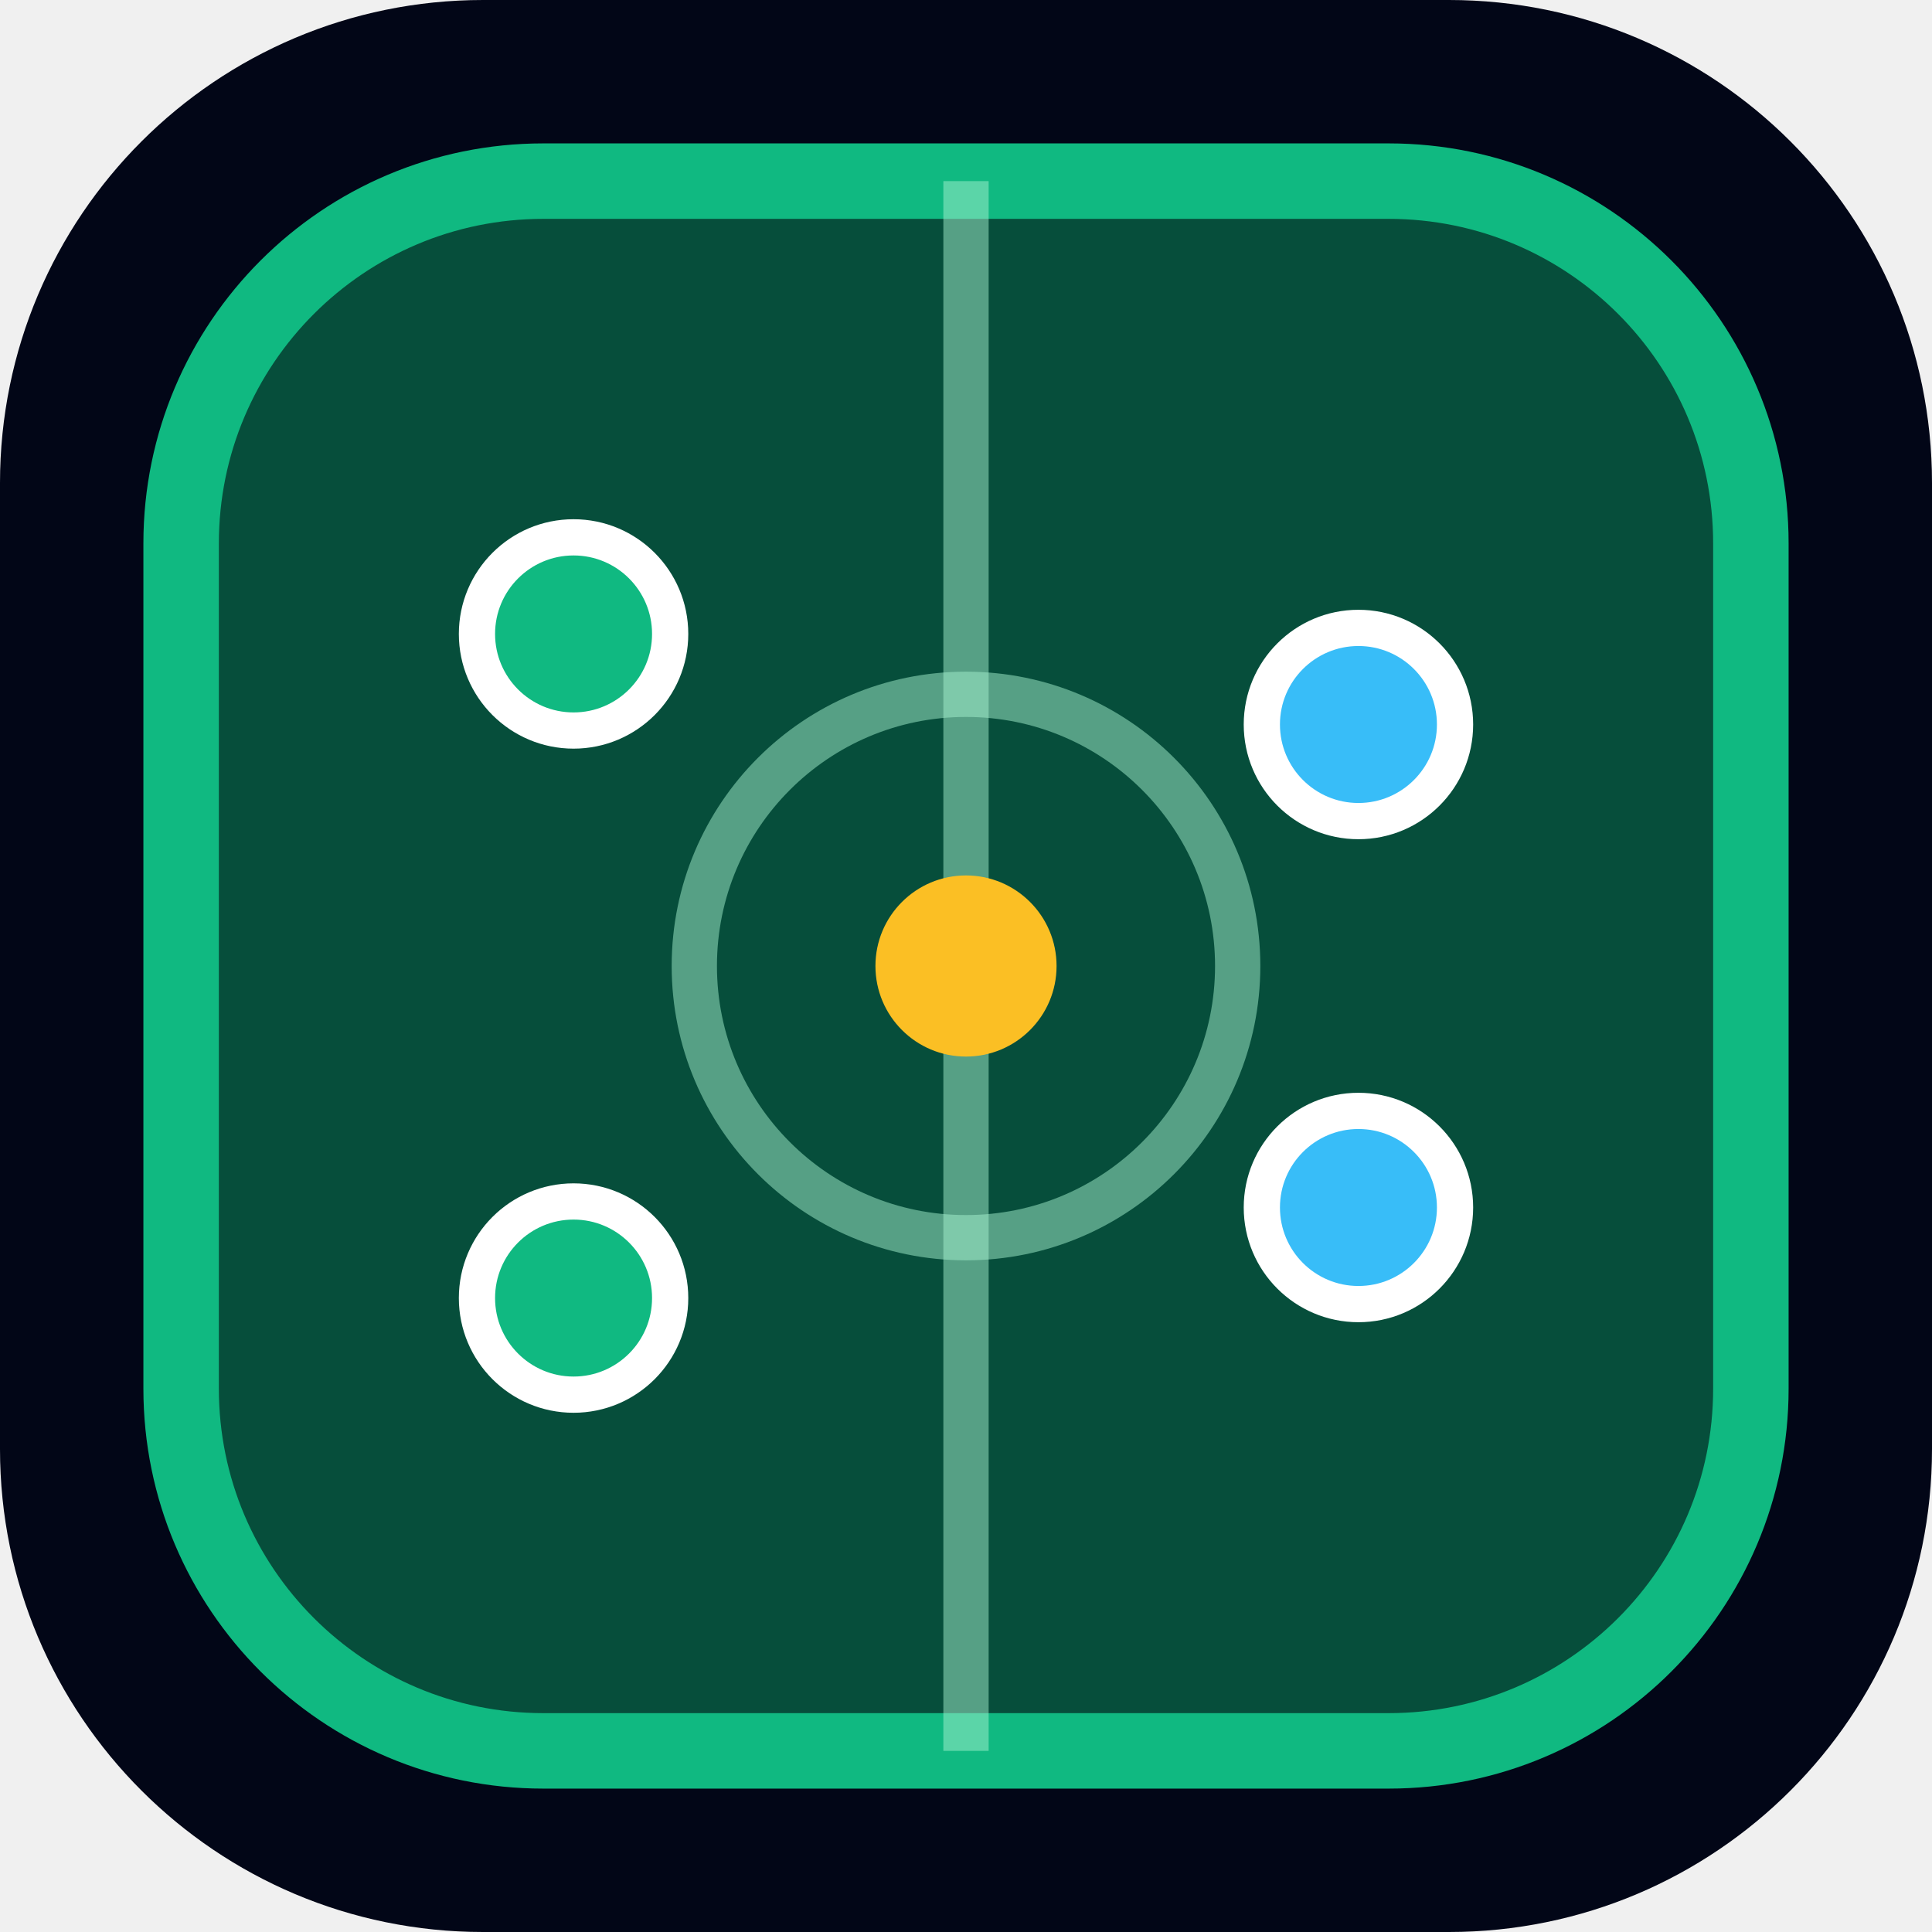
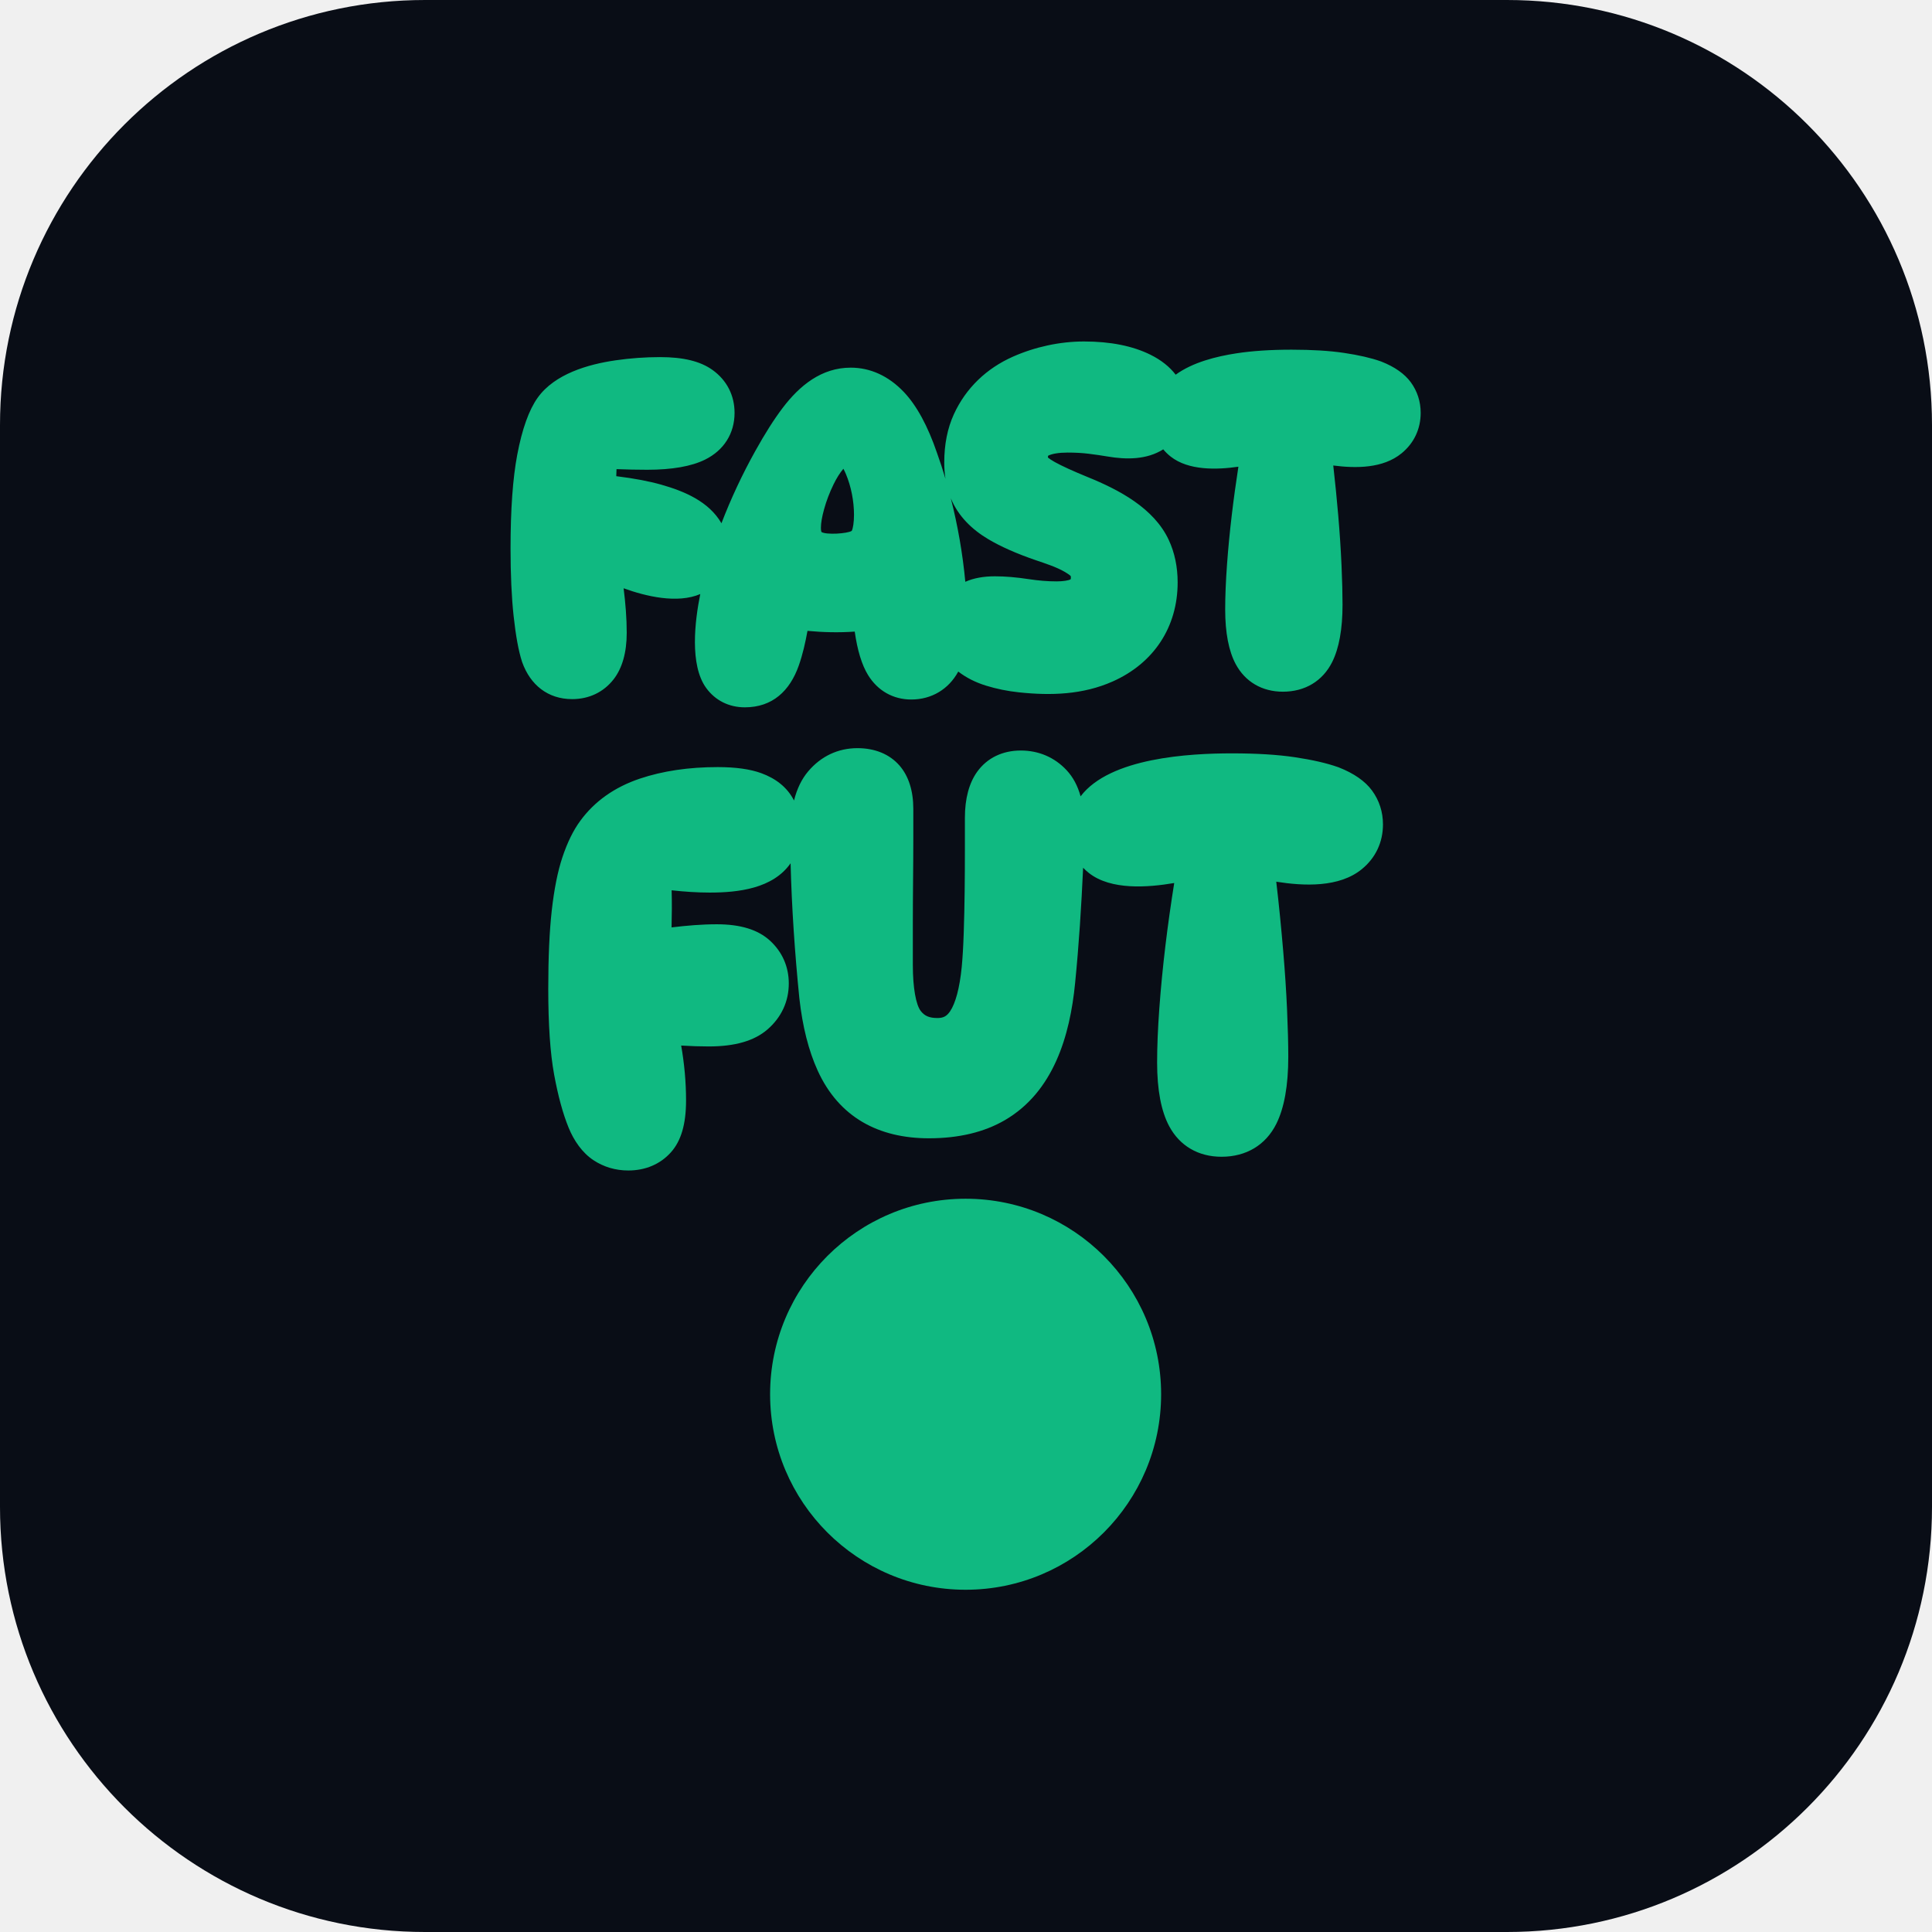
- <svg xmlns="http://www.w3.org/2000/svg" viewBox="0 0 64 64" fill="none">
-   <rect width="64" height="64" rx="16" fill="#020617" />
-   <rect x="6" y="6" width="52" height="52" rx="12" fill="#064e3b" stroke="#10b981" stroke-width="2.5" />
-   <line x1="32" y1="6" x2="32" y2="58" stroke="#a7f3d0" stroke-width="1.5" stroke-opacity="0.5" />
-   <circle cx="32" cy="32" r="9" stroke="#a7f3d0" stroke-width="1.5" stroke-opacity="0.5" />
-   <circle cx="32" cy="32" r="3" fill="#fbbf24" />
-   <circle cx="19" cy="21" r="3.2" fill="#10b981" stroke="#ffffff" stroke-width="1.2" />
-   <circle cx="19" cy="43" r="3.2" fill="#10b981" stroke="#ffffff" stroke-width="1.2" />
-   <circle cx="45" cy="24" r="3.2" fill="#38bdf8" stroke="#ffffff" stroke-width="1.2" />
-   <circle cx="45" cy="40" r="3.2" fill="#38bdf8" stroke="#ffffff" stroke-width="1.2" />
+ <svg xmlns="http://www.w3.org/2000/svg" viewBox="0 0 1000 1000">
+   <defs>
+     <style>
+       .cls-1{fill:#006837}
+     </style>
+   </defs>
+   <rect width="1000" height="1000" rx="220" fill="#090d16" />
+   <g transform="scale(0.85) translate(88, 88)">
+     <path d="M528.925 129.141 C542.335 123.22 557.419 119.938 572.093 119.938 C588.177 119.938 601.73 122.643 612.563 128.011 C619.135 131.266 624.274 135.387 627.906 140.167 C638.322 132.593 652.657 129.027 664.982 127.14 C674.58 125.67 685.733 124.934 698.433 124.934 C710.951 124.934 721.604 125.587 730.386 126.891 C739.409 128.231 746.869 129.946 752.751 132.034 C752.922 132.094 753.092 132.158 753.261 132.224 C761.276 135.382 767.299 139.62 771.052 144.724 C775.037 150.144 777.109 156.529 777.109 163.4 C777.109 173.239 773.025 181.875 765.448 188.06 C754.131 197.298 737.721 197.253 723.877 195.462 C726.148 215.691 728.021 236.11 728.913 256.449 C729.319 265.722 729.523 273.647 729.523 280.223 C729.523 295.058 727.403 306.766 723.209 315.155 C717.429 326.714 706.662 333.202 693.199 333.202 C680.529 333.202 670.236 327.167 664.462 316.378 C660.216 308.445 658.065 297.269 658.065 283.078 C658.065 275.081 658.435 265.974 659.177 255.758 C660.622 235.848 663.069 215.923 666.107 196.195 C652.908 198.111 635.763 198.589 624.868 190.029 C623.172 188.696 621.658 187.223 620.336 185.626 C610.258 192.005 597.803 191.915 586.443 189.981 C582.946 189.386 579.093 188.826 574.884 188.299 C571.095 187.826 566.835 187.589 562.1 187.589 C556.718 187.589 552.415 188.323 550.196 189.541 C550.151 189.812 550.128 190.165 550.124 190.621 C550.901 191.291 552.448 192.326 554.238 193.324 C558.519 195.71 565.197 198.763 574.274 202.483 C593.234 210.173 614.661 221.346 623.713 240.822 C627.304 248.548 629.116 257.214 629.116 266.661 C629.116 293.967 614.465 315.882 589.61 326.952 C571.413 335.057 551.91 335.663 532.461 333.588 C525.495 332.846 518.821 331.489 512.45 329.522 C505.993 327.527 500.324 324.65 495.528 320.937 C489.695 331.696 479.261 337.961 466.928 337.961 C455.858 337.961 446.453 332.634 440.556 323.012 C436.814 316.907 434.108 308.069 432.477 296.608 C422.901 297.281 413.269 297.074 403.716 296.159 C402.386 303.369 400.82 310.488 398.363 317.41 C392.959 332.64 382.445 342.719 365.57 342.719 C355.895 342.719 347.558 338.546 342.035 330.952 C331.828 316.919 335.114 290.078 338.422 273.743 C324.45 279.729 305.265 275.136 291.742 270.228 C292.876 279.229 293.636 288.276 293.636 297.354 C293.636 309.296 290.908 318.915 285.641 325.668 C279.542 333.487 270.685 337.723 260.405 337.723 C245.548 337.723 234.939 329.015 230.015 315.337 C229.957 315.175 229.901 315.011 229.848 314.847 C227.769 308.424 226.075 299.193 224.769 287.172 C223.517 275.658 222.891 261.92 222.891 245.961 C222.891 222.288 224.253 203.257 226.975 188.881 C229.941 173.219 234.106 161.603 239.408 154.18 C249.761 139.686 270.121 133.826 286.93 131.402 C295.928 130.104 304.933 129.455 313.939 129.455 C328.094 129.455 338.488 131.969 345.924 137.318 C354.588 143.55 359.304 152.744 359.304 163.4 C359.304 175.941 352.823 186.214 341.302 191.9 C333.012 195.991 321.212 198.058 306.087 198.058 C299.868 198.058 293.645 197.907 287.429 197.682 C287.394 199.12 287.34 200.549 287.268 201.968 C298.026 203.285 307.171 205.012 314.698 207.146 C328.79 211.142 343.659 217.396 351.32 230.631 C357.153 215.483 364.034 200.789 371.939 186.608 C377.846 175.975 383.413 167.214 388.627 160.349 C398.923 146.793 412.199 135.879 430.049 135.879 C442.005 135.879 453.098 140.951 462.357 150.679 C470.185 158.904 476.965 171.356 482.613 187.9 C484.443 193 486.149 198.219 487.731 203.556 C487.24 200.387 486.993 197.07 486.993 193.617 C486.993 182.618 488.949 172.797 492.829 164.304 C500.17 148.234 512.818 136.254 528.925 129.141 Z M425.562 197.458 C423.414 200.002 421.423 203.166 419.568 206.98 C417.137 211.977 415.219 217.017 413.812 222.11 C412.527 226.762 411.887 230.496 411.887 233.351 C411.887 234.154 411.915 235.196 412.221 235.95 C415.16 237.809 427.919 236.959 430.646 235.287 C431.421 233.894 432.031 229.972 432.031 225.499 C432.031 217.217 430.306 208.246 427.088 200.605 C426.586 199.412 426.079 198.365 425.562 197.458 Z M491.001 215.447 C495.232 232.094 498.222 249.175 499.817 266.28 C504.835 264.045 510.838 262.934 517.845 262.934 C524.041 262.934 530.909 263.51 538.444 264.662 C544.392 265.572 550.054 266.027 555.438 266.027 C559.374 266.027 562.881 265.454 563.95 264.735 C564.137 264.525 564.115 263.104 563.986 262.761 C563.42 262.185 562.048 261.204 560.457 260.283 C555.052 257.154 548.558 255.132 542.674 253.112 C531.014 249.11 521.376 244.843 513.776 240.319 C503.766 234.36 495.478 226.296 491.001 215.447 Z" fill="#10b981" />
+     <path d="M404.147 381.692 C411.966 372.466 422.35 367.58 434.123 367.58 C444.891 367.58 453.845 371.323 459.837 378.282 C465.295 384.62 468.148 393.578 468.148 404.488 L468.148 422.796 C468.148 439.854 467.86 456.909 467.86 473.969 L467.86 499.628 C467.86 513.539 469.762 523.824 472.656 527.597 C475.035 530.699 477.976 531.912 482.846 531.912 C486.451 531.912 488.472 530.844 490.513 527.862 C493.848 522.986 496.373 513.586 497.621 500.952 C498.162 495.355 498.573 488.431 498.85 480.21 C499.43 463.009 499.562 445.772 499.562 428.562 L499.562 409.966 C499.562 398.264 502.131 388.738 507.118 381.851 C513.128 373.551 522.446 369.022 533.587 369.022 C544.506 369.022 554.125 373.143 561.448 380.954 C565.398 385.168 568.245 390.468 570.017 396.91 C587.922 373.283 636.648 370.752 662.169 370.752 C677.172 370.752 689.916 371.53 700.393 373.086 C711.112 374.678 719.941 376.704 726.864 379.161 C727.035 379.221 727.205 379.285 727.373 379.351 C736.496 382.945 743.284 387.687 747.456 393.362 C751.862 399.353 754.143 406.393 754.143 414.002 C754.143 424.916 749.648 434.425 741.248 441.282 C727.408 452.58 705.945 451.565 689.164 448.908 C690.831 462.975 692.195 477.104 693.398 491.217 C694.474 503.831 695.257 515.725 695.747 526.898 C696.237 538.085 696.483 547.638 696.483 555.558 C696.483 573.012 694.035 586.685 689.186 596.383 C682.751 609.253 670.868 616.395 655.827 616.395 C641.712 616.395 630.379 609.764 623.967 597.783 C619.083 588.658 616.612 575.66 616.612 559.018 C616.612 549.409 617.059 538.455 617.951 526.156 C619.805 500.623 622.999 474.985 627.03 449.705 C610.877 452.449 588.493 454.148 575.105 443.629 C573.824 442.623 572.64 441.545 571.554 440.402 C570.484 463.852 569.004 487.362 566.668 510.72 C563.535 542.75 553.527 576.779 524.009 594.044 C511.393 601.423 495.847 605.151 477.657 605.151 C446.976 605.151 422.835 592.351 409.881 563.852 C404.383 551.757 400.668 537.063 398.754 519.831 C398.747 519.773 398.741 519.715 398.735 519.657 C396.01 492.404 394.123 465.06 393.418 437.678 C382.645 453.128 361.51 455.523 344.173 455.523 C336.448 455.523 328.664 454.979 320.986 454.14 C321.2 461.663 321.136 469.211 320.94 476.732 C330.075 475.63 339.292 474.829 348.498 474.829 C362.827 474.829 373.465 478.06 380.79 484.72 C388.325 491.57 392.325 500.637 392.325 510.872 C392.325 521.819 387.826 531.529 379.347 538.867 C371.273 545.853 359.531 549.221 343.597 549.221 C338.274 549.221 332.672 549.04 326.792 548.678 C328.728 559.734 329.764 570.848 329.764 582.082 C329.764 596.436 326.801 606.741 320.502 613.739 C314.035 620.925 305.04 624.756 294.585 624.756 C286.874 624.756 279.711 622.647 273.47 618.542 C266.439 613.916 261.441 606.456 258.288 598.77 C254.796 590.259 251.843 579.449 249.434 566.357 C247.05 553.398 245.857 535.956 245.857 514.043 C245.857 495.002 246.563 479.18 247.974 466.582 C249.443 453.463 251.605 442.62 254.455 434.069 C257.474 425.013 261.12 417.58 265.365 411.824 C274.027 399.964 286.244 391.31 301.643 386.137 C315.572 381.458 331.404 379.112 349.074 379.112 C359.965 379.112 368.823 380.352 375.564 382.815 C384.171 385.96 391.309 391.214 395.51 399.456 C397.312 392.265 400.174 386.381 404.147 381.692 Z" fill="#10b981" />
+     <circle cx="500" cy="761.008" r="119.054" fill="#10b981" />
+   </g>
</svg>
